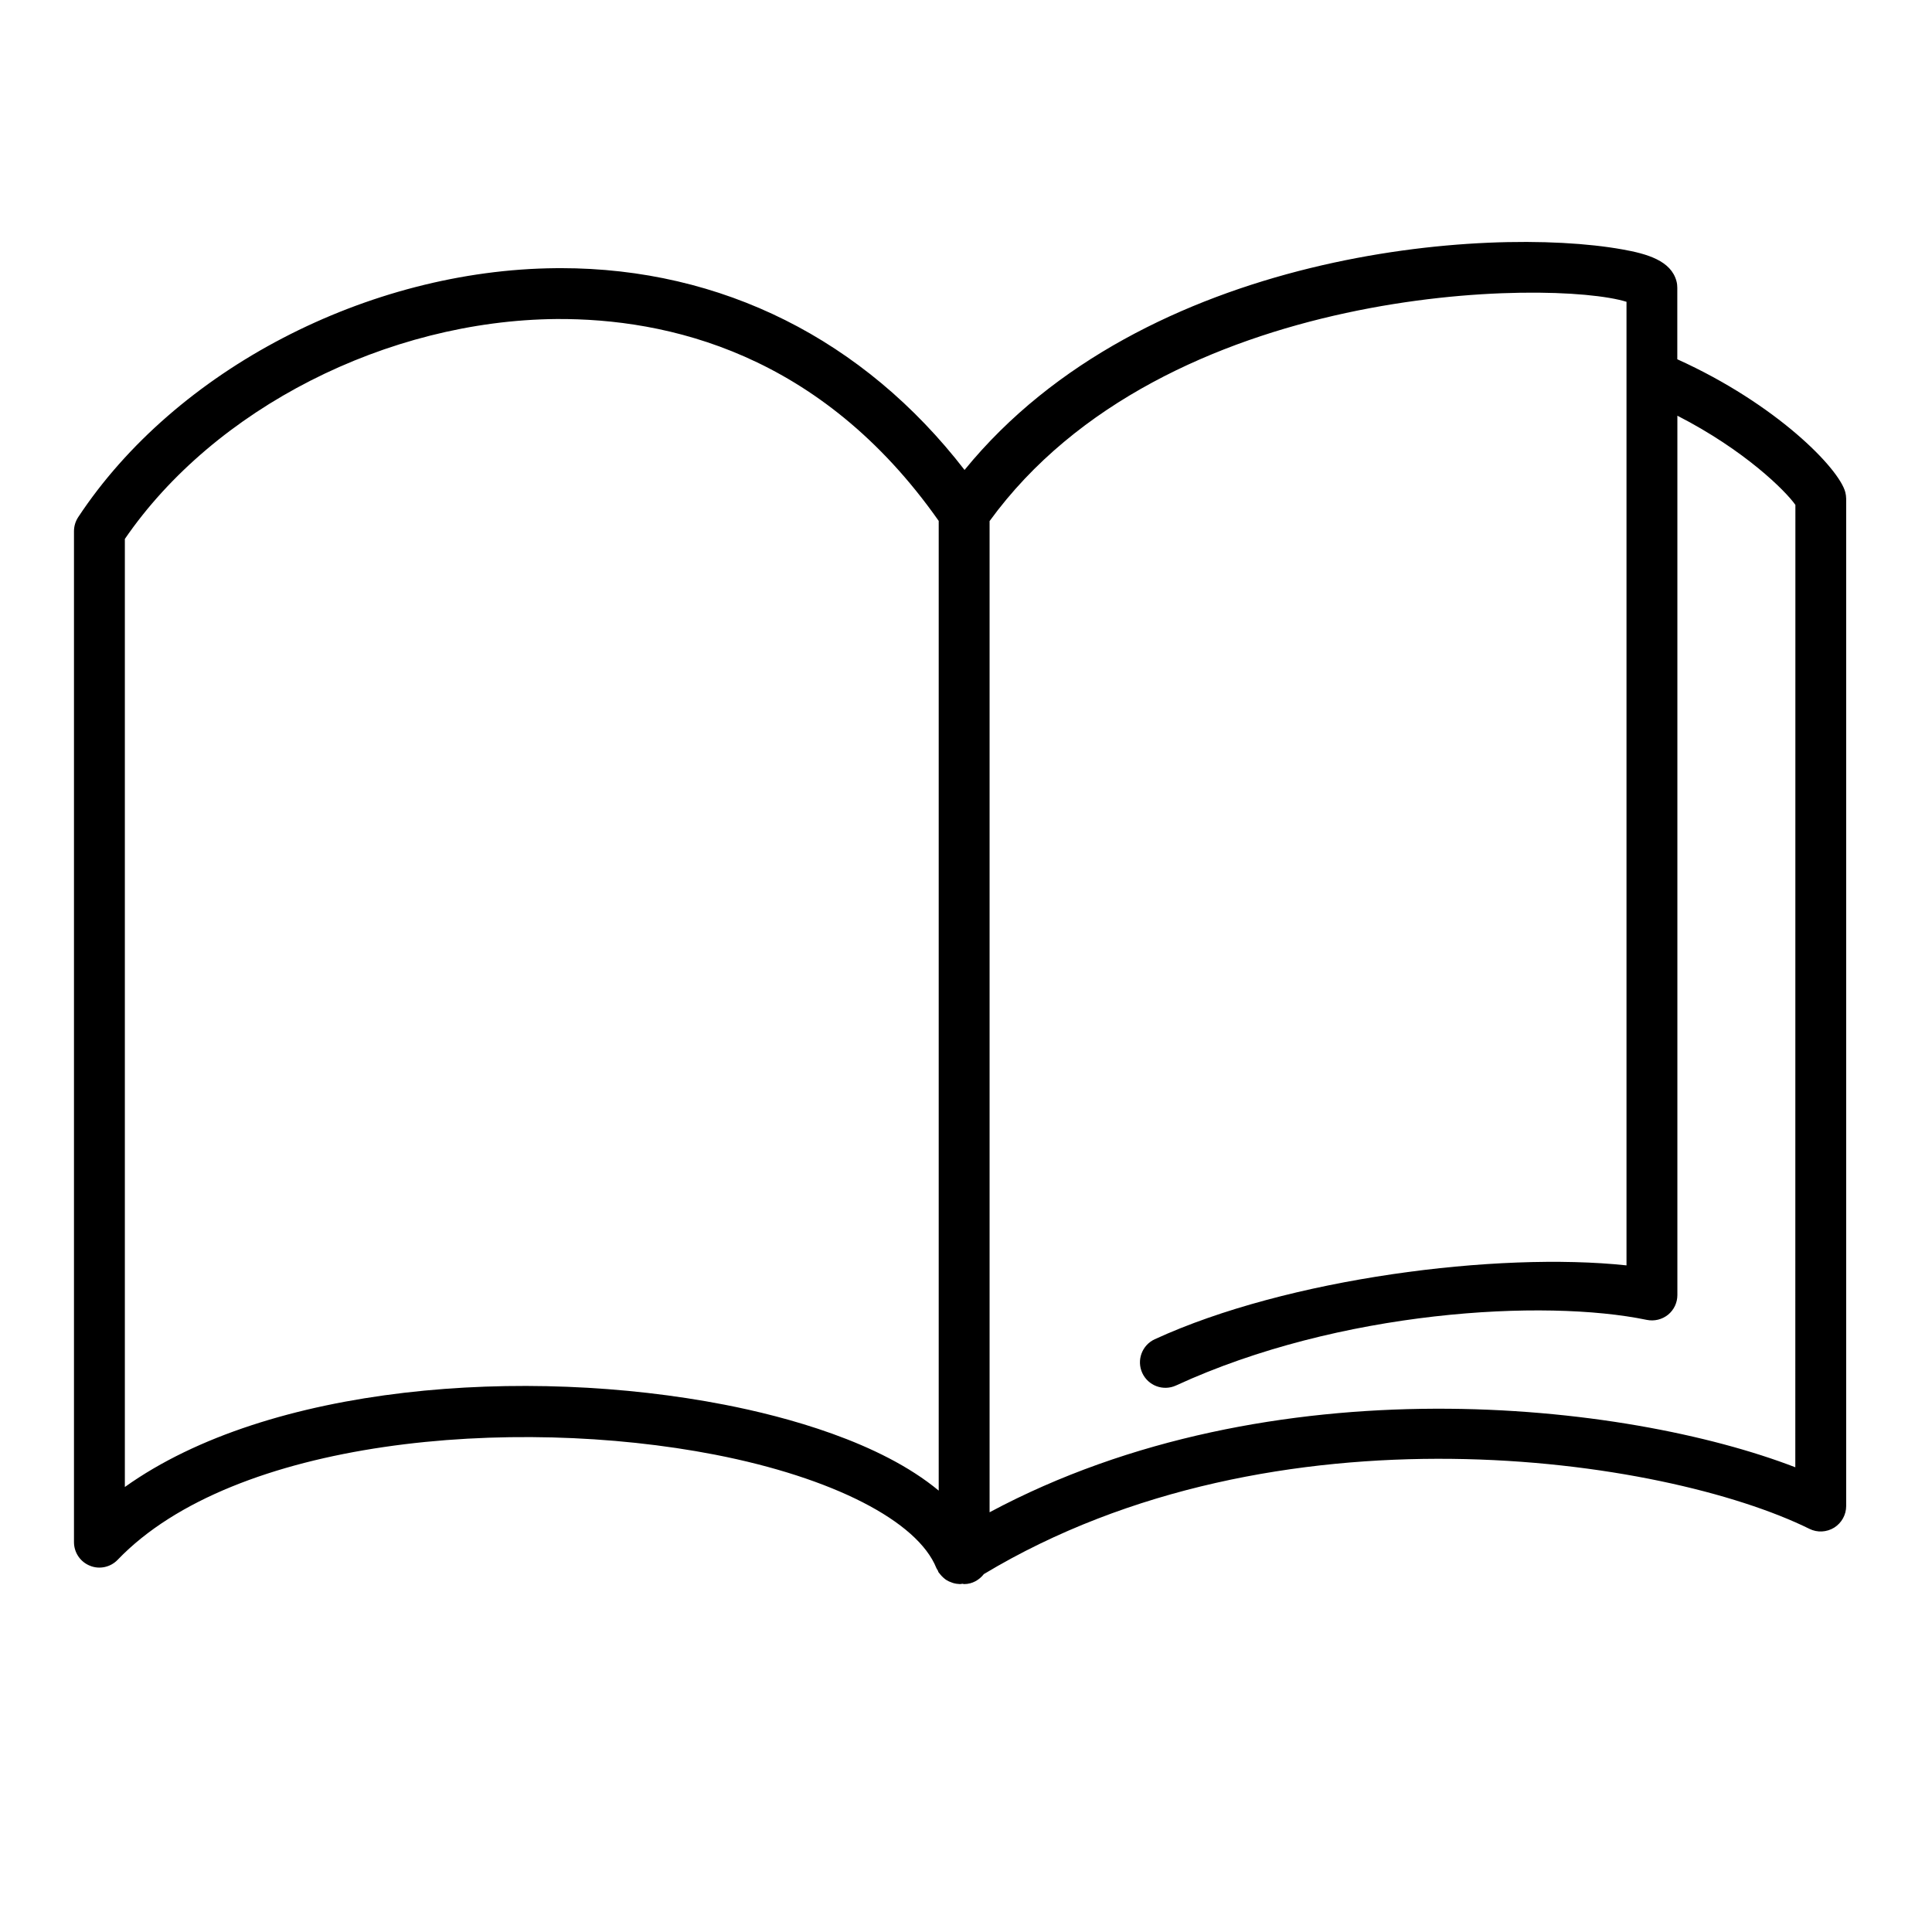
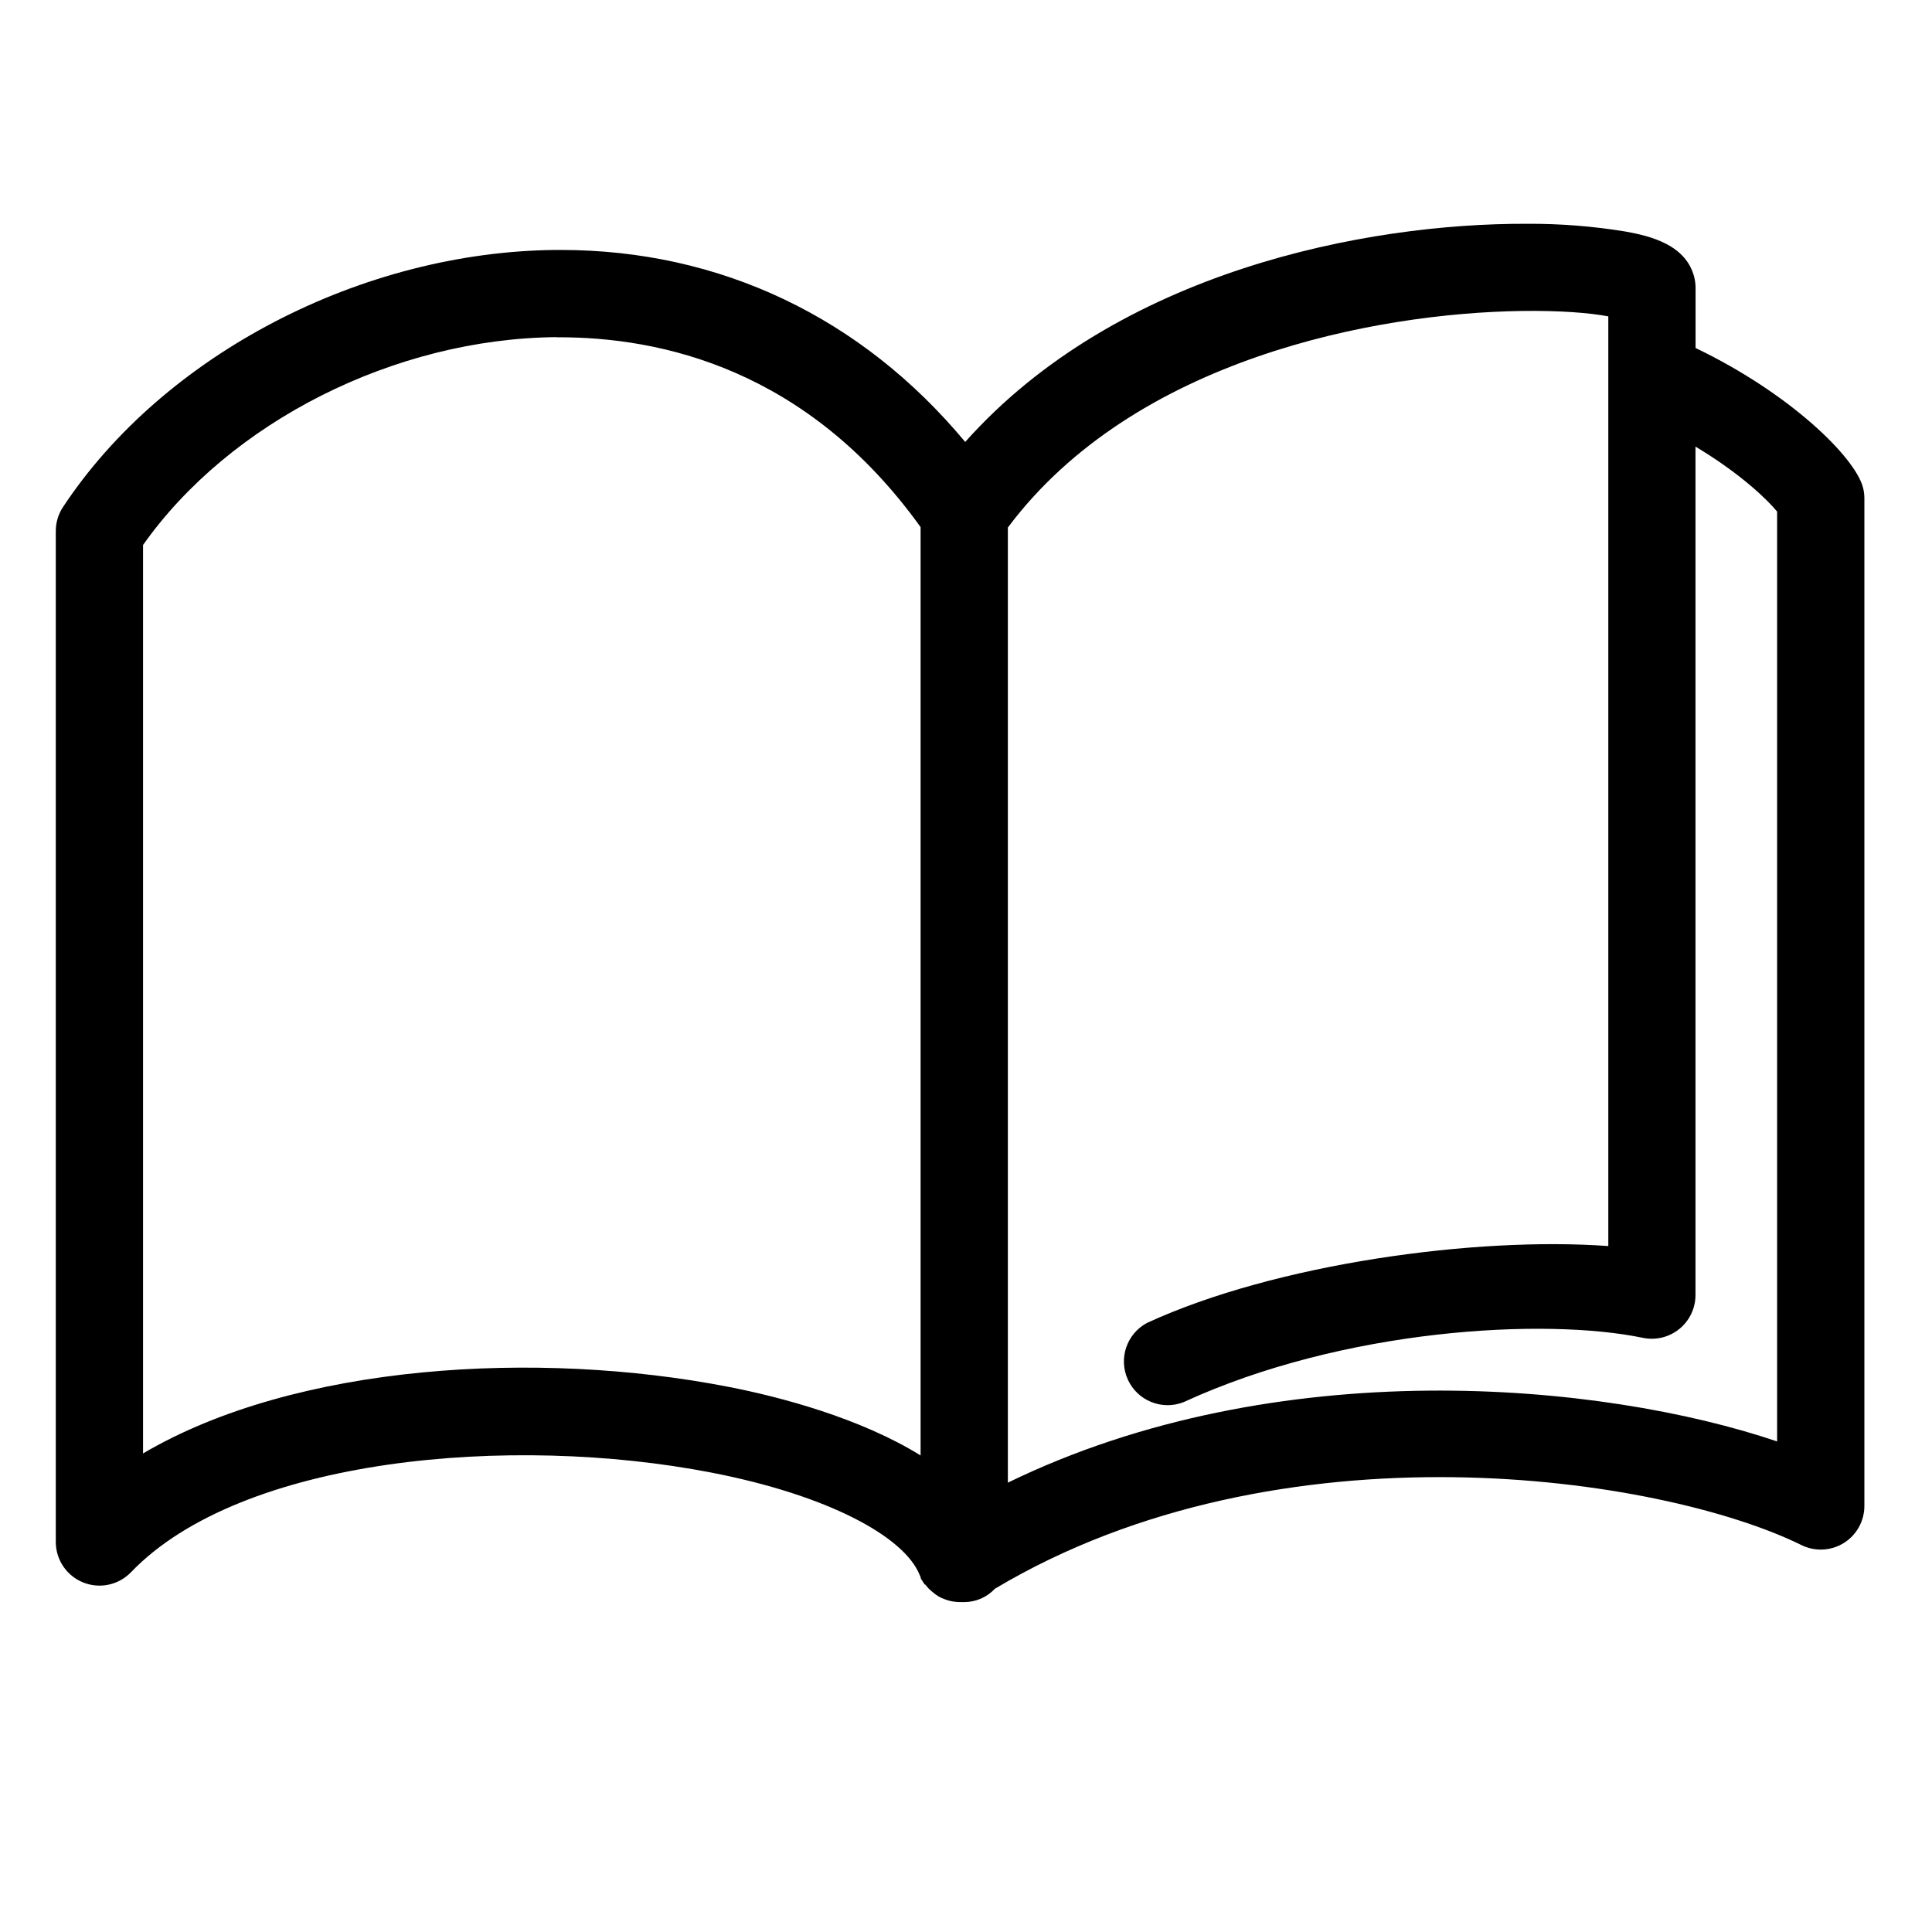
- <svg xmlns="http://www.w3.org/2000/svg" version="1.1" x="0px" y="0px" viewBox="0 0 24 24" enable-background="new 0 0 100 100" xml:space="preserve" id="svg2" width="24" height="24">
-   <defs id="defs2" />
-   <path fill="#000000" d="M 22.923,6.114 C 22.846,5.819 22.068,5.02 20.836,4.463 v -0.889 c 0,-0.027 -0.003,-0.054 -0.01,-0.08 C 20.759,3.239 20.463,3.153 20.152,3.098 18.476,2.799 14.212,3.104 11.982,5.838 10.73,4.217 8.965,3.331 6.967,3.331 c -0.019,0 -0.039,0 -0.058,3.937e-4 C 4.565,3.351 2.178,4.595 0.971,6.425 0.937,6.477 0.919,6.537 0.919,6.599 V 19.157 c 0,0.129 0.078,0.245 0.198,0.293 0.118,0.049 0.256,0.019 0.345,-0.074 1.443,-1.504 4.9,-1.795 7.418,-1.306 1.464,0.285 2.518,0.825 2.752,1.409 0.005,0.011 0.012,0.021 0.019,0.032 0.003,0.006 0.003,0.013 0.007,0.019 0.004,0.007 0.01,0.011 0.014,0.017 0.008,0.01 0.015,0.02 0.024,0.029 0.012,0.013 0.025,0.025 0.039,0.036 0.008,0.007 0.017,0.013 0.027,0.019 0.016,0.01 0.034,0.018 0.052,0.024 0.009,0.003 0.018,0.008 0.027,0.01 0.027,0.008 0.055,0.012 0.084,0.013 0,0 0,0 7.89e-4,0 v 0 0 c 0.01,0 0.021,-0.003 0.03,-0.004 0.008,7.9e-4 0.014,0.004 0.022,0.004 0.1,0 0.187,-0.051 0.244,-0.124 3.626,-2.179 8.452,-1.451 10.256,-0.562 0.098,0.049 0.214,0.042 0.307,-0.015 0.092,-0.058 0.149,-0.159 0.149,-0.268 V 6.194 c -3.94e-4,-0.027 -0.004,-0.054 -0.011,-0.081 z M 9.002,17.45 C 6.527,16.969 3.34,17.195 1.551,18.472 V 6.695 C 2.662,5.075 4.804,3.981 6.914,3.963 8.285,3.955 10.193,4.382 11.661,6.471 V 18.517 C 10.931,17.91 9.757,17.597 9.002,17.45 Z m 13.3,0.777 C 20.204,17.418 15.798,16.91 12.293,18.786 V 6.473 C 14.46,3.495 19.292,3.466 20.205,3.749 v 0.918 c 0,0.003 0,0.005 0,0.008 V 15.719 c -1.603,-0.171 -4.212,0.159 -5.861,0.918 -0.158,0.073 -0.227,0.261 -0.154,0.419 0.073,0.158 0.26,0.228 0.419,0.155 2.031,-0.936 4.578,-1.079 5.848,-0.815 0.093,0.019 0.189,-0.004 0.264,-0.064 0.074,-0.06 0.116,-0.15 0.116,-0.245 V 5.164 c 0.836,0.428 1.344,0.934 1.466,1.108 z" id="path1" style="stroke-width:0.395" />
+ <svg xmlns="http://www.w3.org/2000/svg" xml:space="preserve" width="24" height="24" viewBox="0 0 24 24">
+   <path fill="currentColor" d="M18.967 2.78c-1.996-.007-5.084.586-6.977 2.71-1.283-1.543-3.039-2.385-5.023-2.385h-.06c-2.414.02-4.875 1.3-6.126 3.196a.542.542 0 0 0-.088.299v12.556a.543.543 0 0 0 .934.375c1.371-1.429 4.726-1.72 7.21-1.238 1.444.28 2.395.793 2.587 1.271.026.064.03.058.03.055 0 0-.053-.063.015.037.023.039.025.034.02.022l.005.006c.006.007.023.03.04.047a.534.534 0 0 0 .058.052.437.437 0 0 0 .146.084.8.8 0 0 0 .04.014h.001c.05.015.1.02.147.021.013 0 .015 0 .025-.002 0 .002-.013.002.028.002a.523.523 0 0 0 .38-.166c3.553-2.121 8.293-1.393 10.018-.543a.542.542 0 0 0 .783-.486V6.19a.55.55 0 0 0-.017-.134c-.1-.379-.907-1.17-2.08-1.733v-.748a.556.556 0 0 0-.018-.138c-.104-.392-.528-.503-.854-.561a7.32 7.32 0 0 0-1.224-.096Zm-.074 1.083c.483-.007.851.023 1.086.067v11.549c-1.644-.12-4.132.218-5.731.955a.543.543 0 0 0 .455.984c1.988-.916 4.492-1.052 5.705-.799a.543.543 0 0 0 .654-.531V5.548c.563.337.896.663 1.014.807v11.551c-2.175-.736-6.21-1.117-9.556.512V6.553c1.575-2.104 4.58-2.662 6.373-2.69ZM6.916 4.19c1.298-.007 3.113.398 4.52 2.358V18.08c-.751-.465-1.742-.727-2.391-.853-2.357-.459-5.369-.29-7.268.828V6.77c1.078-1.526 3.12-2.565 5.139-2.582Z" style="stroke-width:.395;stroke-dasharray:none" />
</svg>
